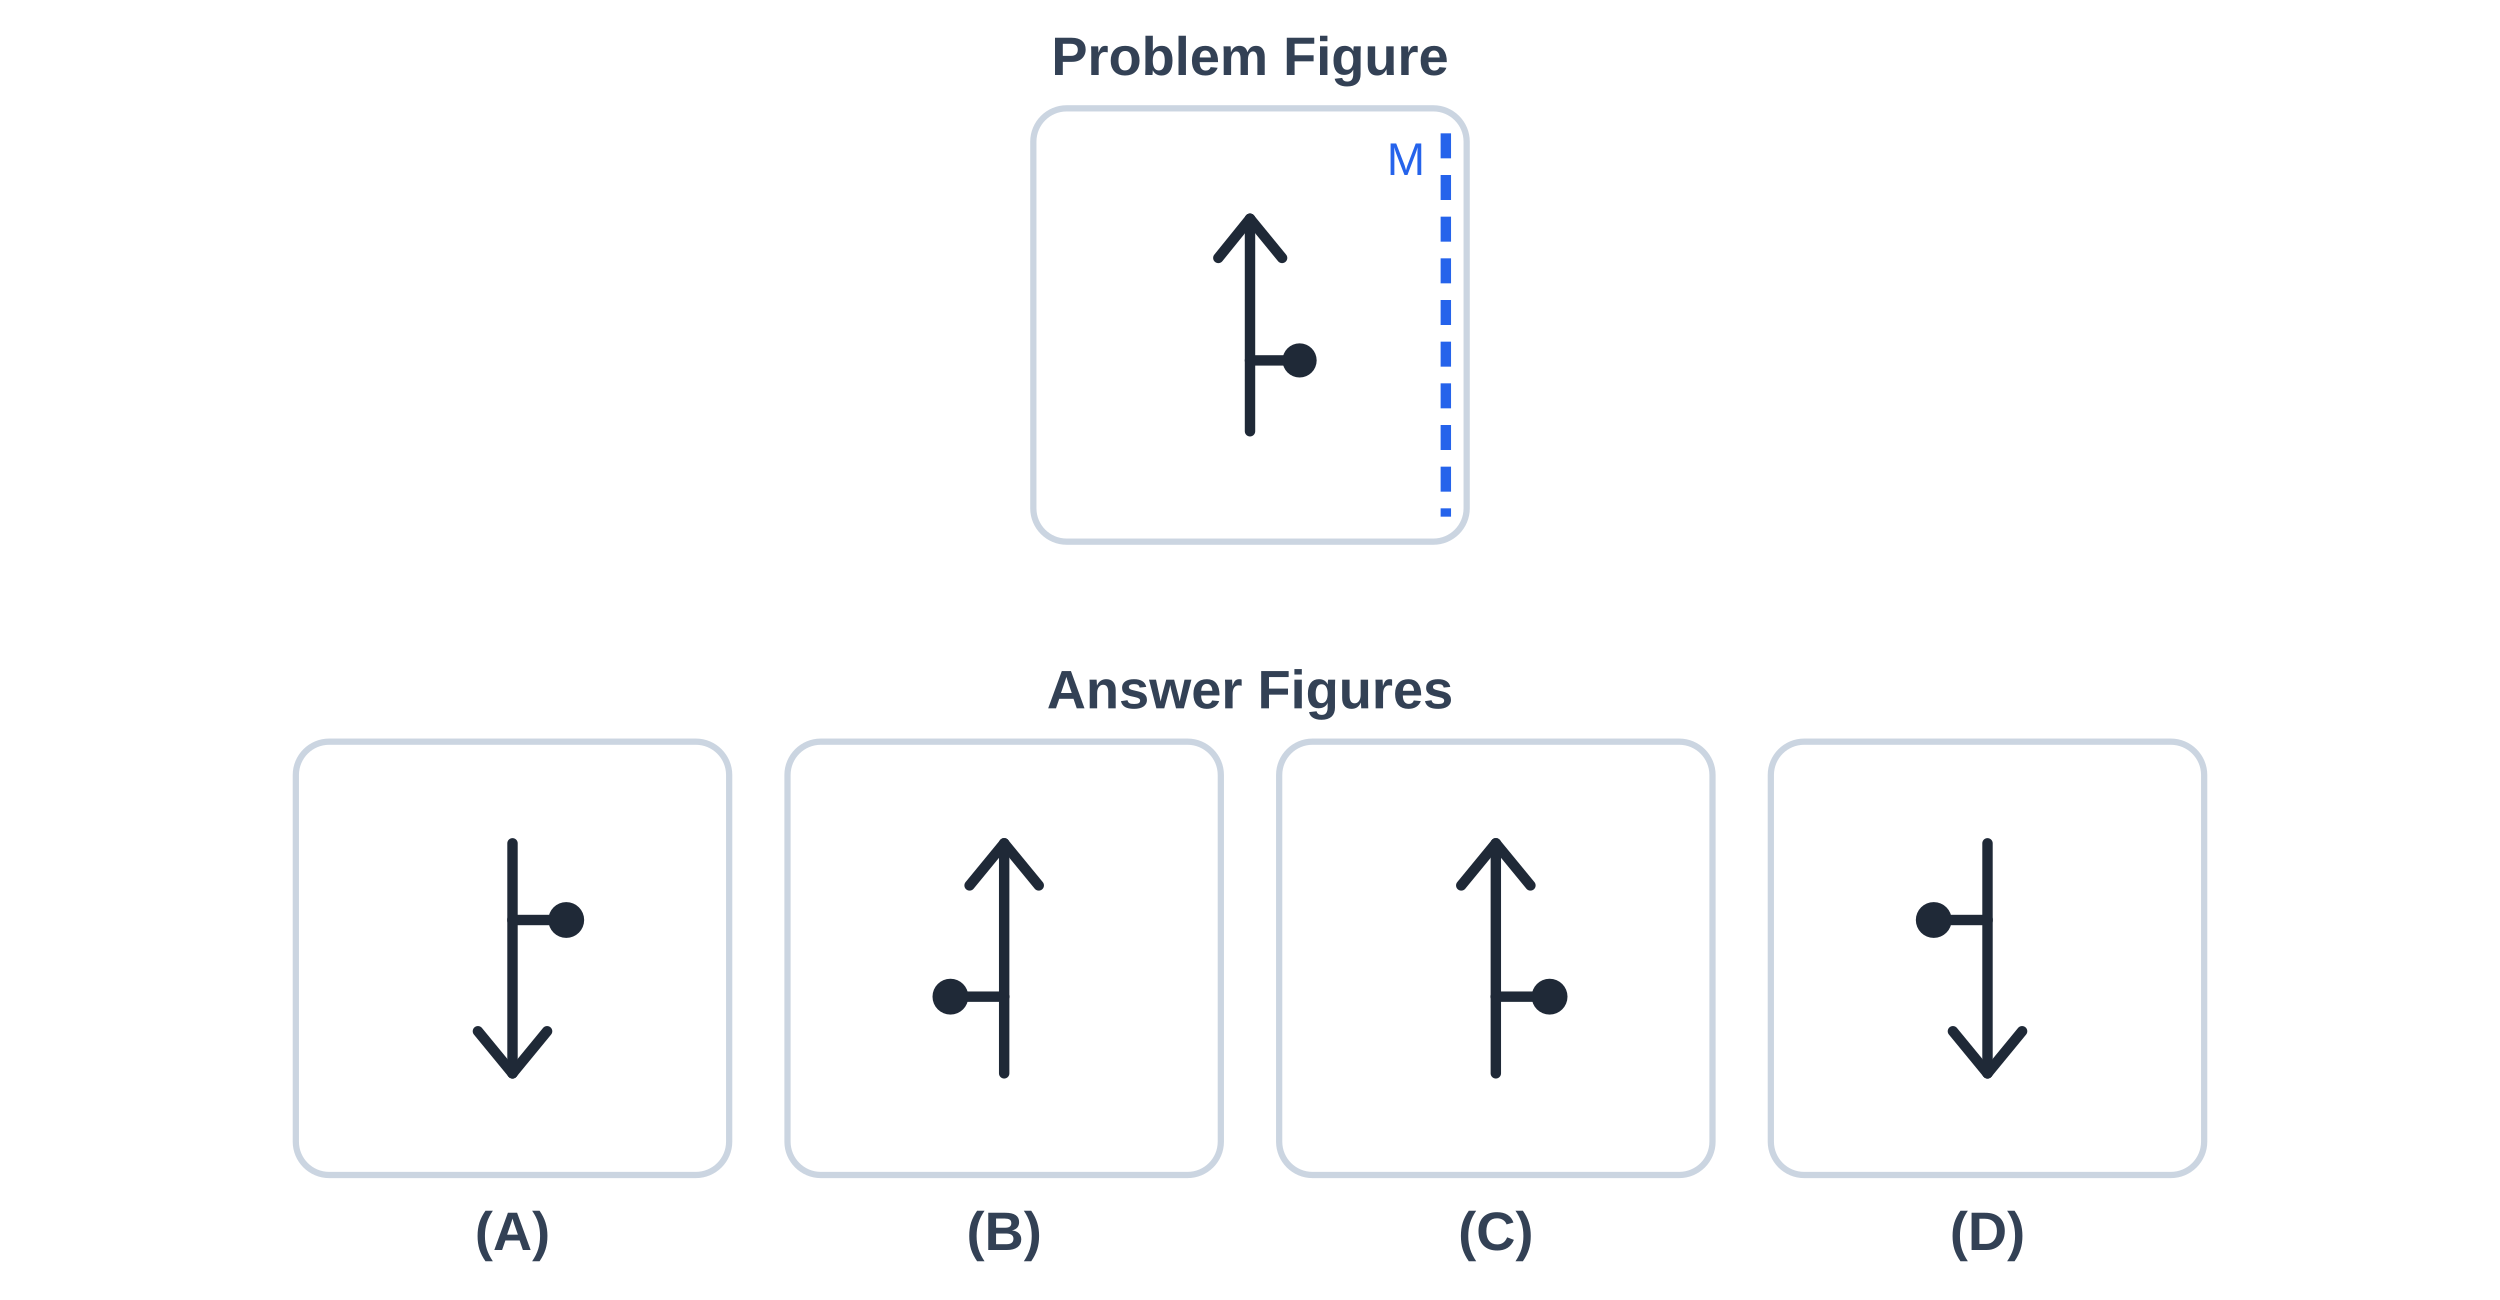
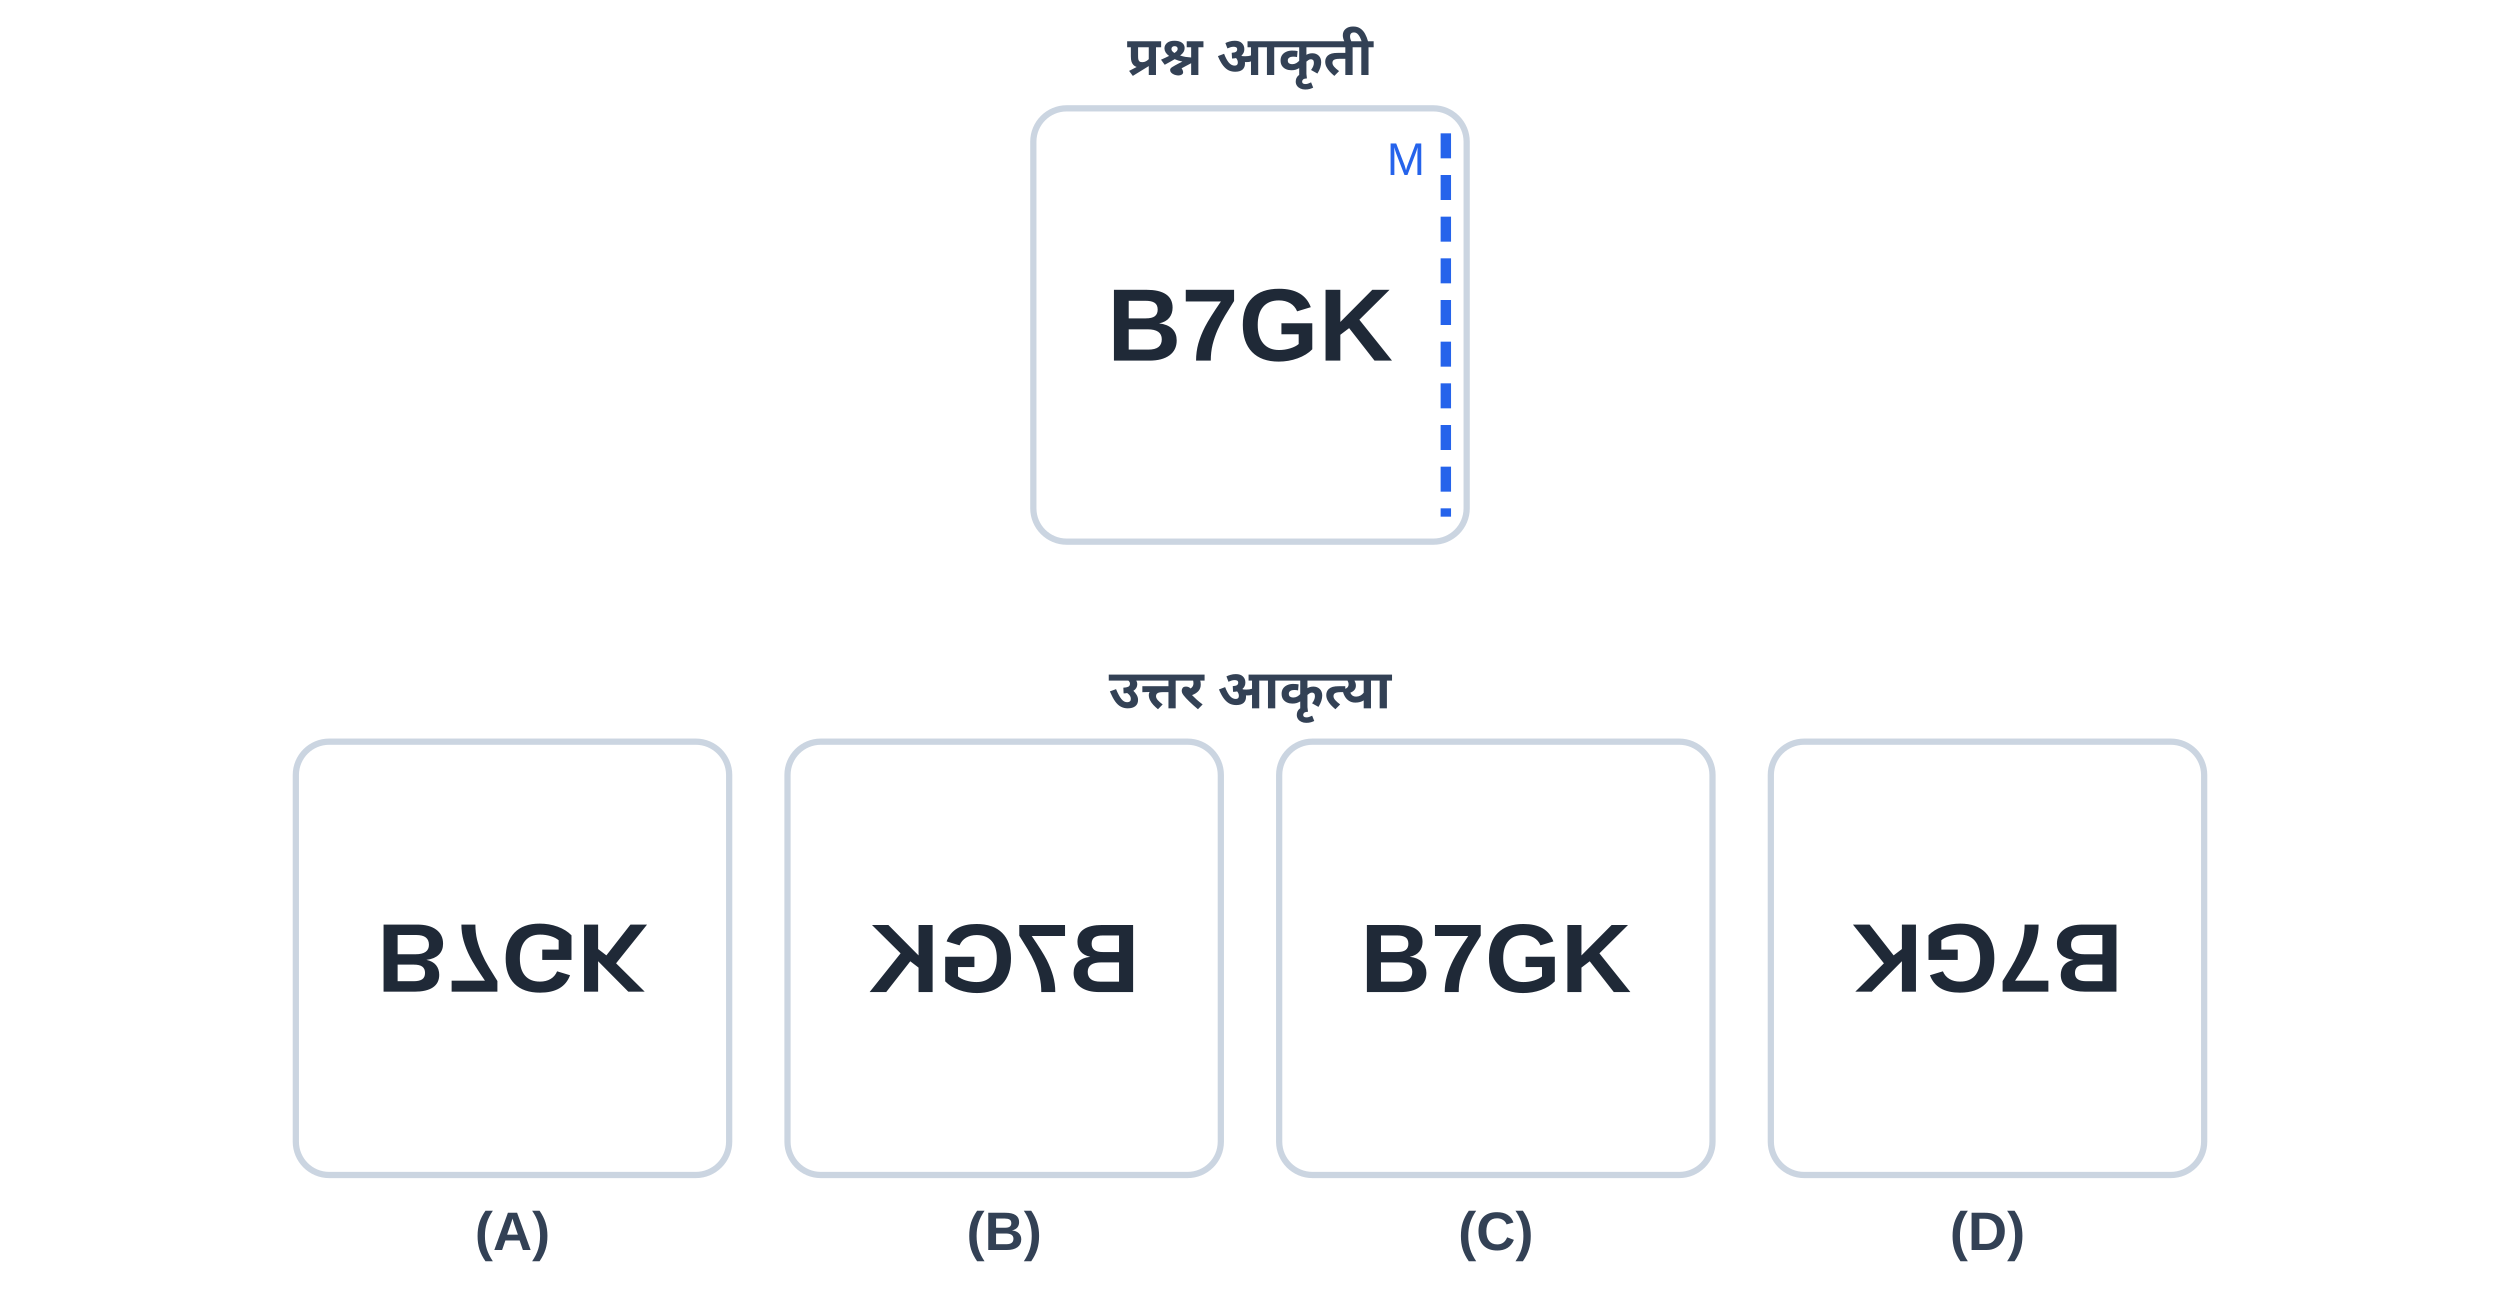
<svg xmlns="http://www.w3.org/2000/svg" viewBox="0 0 600 312" width="600" height="312">
  <rect width="600" height="312" fill="#ffffff" />
-   <text x="300" y="18" font-family="Arial, sans-serif" font-size="13" font-weight="700" fill="#334155" text-anchor="middle">Problem Figure</text>
+   <text x="300" y="18" font-family="Arial, Nirmala UI, Noto Sans Devanagari, Mangal, sans-serif" font-size="13" font-weight="700" fill="#334155" text-anchor="middle">प्रश्न आकृती</text>
  <rect x="248" y="26" width="104" height="104" rx="8" fill="#fff" stroke="#cbd5e1" stroke-width="1.5" />
-   <polyline points="300,103.5 300,52.5" fill="none" stroke="#1f2937" stroke-width="2.5" stroke-linejoin="round" stroke-linecap="round" />
-   <polyline points="292.4,61.9 300,52.5 307.7,61.9" fill="none" stroke="#1f2937" stroke-width="2.5" stroke-linejoin="round" stroke-linecap="round" />
-   <polyline points="300,86.5 311.9,86.5" fill="none" stroke="#1f2937" stroke-width="2.5" stroke-linejoin="round" stroke-linecap="round" />
-   <circle cx="311.9" cy="86.5" r="3" fill="#1f2937" stroke="#1f2937" stroke-width="2.2" />
+   <g transform="translate(300,78)">
+     <text x="0" y="8.55" font-family="Arial, sans-serif" font-size="24.7" font-weight="700" fill="#1f2937" text-anchor="middle">B7GK</text>
+   </g>
  <line x1="347" y1="32" x2="347" y2="124" stroke="#2563eb" stroke-width="2.5" stroke-dasharray="6 4" />
  <text x="342" y="42" font-family="Arial" font-size="11" fill="#2563eb" text-anchor="end">M</text>
-   <text x="300" y="170" font-family="Arial, sans-serif" font-size="13" font-weight="700" fill="#334155" text-anchor="middle">Answer Figures</text>
+   <text x="300" y="170" font-family="Arial, Nirmala UI, Noto Sans Devanagari, Mangal, sans-serif" font-size="13" font-weight="700" fill="#334155" text-anchor="middle">उत्तर आकृत्या</text>
  <rect x="71" y="178" width="104" height="104" rx="8" fill="#fff" stroke="#cbd5e1" stroke-width="1.5" />
-   <polyline points="123,202.4 123,257.6" fill="none" stroke="#1f2937" stroke-width="2.5" stroke-linejoin="round" stroke-linecap="round" />
-   <polyline points="114.7,247.5 123,257.6 131.3,247.5" fill="none" stroke="#1f2937" stroke-width="2.5" stroke-linejoin="round" stroke-linecap="round" />
-   <polyline points="123,220.8 135.9,220.8" fill="none" stroke="#1f2937" stroke-width="2.5" stroke-linejoin="round" stroke-linecap="round" />
-   <circle cx="135.9" cy="220.8" r="3.2" fill="#1f2937" stroke="#1f2937" stroke-width="2.2" />
-   <text x="123" y="300" font-family="Arial, sans-serif" font-size="13" font-weight="600" fill="#334155" text-anchor="middle">(A)</text>
+   <g transform="translate(123,230) scale(1,-1)">
+     <text x="0" y="8.1" font-family="Arial, sans-serif" font-size="23.4" font-weight="700" fill="#1f2937" text-anchor="middle">B7GK</text>
+   </g>
+   <text x="123" y="300" font-family="Arial, Nirmala UI, Noto Sans Devanagari, Mangal, sans-serif" font-size="13" font-weight="600" fill="#334155" text-anchor="middle">(A)</text>
  <rect x="189" y="178" width="104" height="104" rx="8" fill="#fff" stroke="#cbd5e1" stroke-width="1.5" />
-   <polyline points="241,257.6 241,202.4" fill="none" stroke="#1f2937" stroke-width="2.5" stroke-linejoin="round" stroke-linecap="round" />
-   <polyline points="249.3,212.5 241,202.4 232.7,212.5" fill="none" stroke="#1f2937" stroke-width="2.5" stroke-linejoin="round" stroke-linecap="round" />
-   <polyline points="241,239.2 228.1,239.2" fill="none" stroke="#1f2937" stroke-width="2.5" stroke-linejoin="round" stroke-linecap="round" />
-   <circle cx="228.1" cy="239.2" r="3.2" fill="#1f2937" stroke="#1f2937" stroke-width="2.2" />
-   <text x="241" y="300" font-family="Arial, sans-serif" font-size="13" font-weight="600" fill="#334155" text-anchor="middle">(B)</text>
+   <g transform="translate(241,230) scale(-1,1)">
+     <text x="0" y="8.1" font-family="Arial, sans-serif" font-size="23.4" font-weight="700" fill="#1f2937" text-anchor="middle">B7GK</text>
+   </g>
+   <text x="241" y="300" font-family="Arial, Nirmala UI, Noto Sans Devanagari, Mangal, sans-serif" font-size="13" font-weight="600" fill="#334155" text-anchor="middle">(B)</text>
  <rect x="307" y="178" width="104" height="104" rx="8" fill="#fff" stroke="#cbd5e1" stroke-width="1.5" />
-   <polyline points="359,257.6 359,202.4" fill="none" stroke="#1f2937" stroke-width="2.5" stroke-linejoin="round" stroke-linecap="round" />
-   <polyline points="350.7,212.5 359,202.4 367.3,212.5" fill="none" stroke="#1f2937" stroke-width="2.5" stroke-linejoin="round" stroke-linecap="round" />
-   <polyline points="359,239.2 371.9,239.2" fill="none" stroke="#1f2937" stroke-width="2.5" stroke-linejoin="round" stroke-linecap="round" />
-   <circle cx="371.9" cy="239.2" r="3.2" fill="#1f2937" stroke="#1f2937" stroke-width="2.2" />
-   <text x="359" y="300" font-family="Arial, sans-serif" font-size="13" font-weight="600" fill="#334155" text-anchor="middle">(C)</text>
+   <g transform="translate(359,230)">
+     <text x="0" y="8.1" font-family="Arial, sans-serif" font-size="23.4" font-weight="700" fill="#1f2937" text-anchor="middle">B7GK</text>
+   </g>
+   <text x="359" y="300" font-family="Arial, Nirmala UI, Noto Sans Devanagari, Mangal, sans-serif" font-size="13" font-weight="600" fill="#334155" text-anchor="middle">(C)</text>
  <rect x="425" y="178" width="104" height="104" rx="8" fill="#fff" stroke="#cbd5e1" stroke-width="1.5" />
-   <polyline points="477,202.4 477,257.6" fill="none" stroke="#1f2937" stroke-width="2.5" stroke-linejoin="round" stroke-linecap="round" />
-   <polyline points="485.3,247.5 477,257.6 468.7,247.5" fill="none" stroke="#1f2937" stroke-width="2.5" stroke-linejoin="round" stroke-linecap="round" />
-   <polyline points="477,220.8 464.1,220.8" fill="none" stroke="#1f2937" stroke-width="2.5" stroke-linejoin="round" stroke-linecap="round" />
-   <circle cx="464.1" cy="220.8" r="3.2" fill="#1f2937" stroke="#1f2937" stroke-width="2.2" />
-   <text x="477" y="300" font-family="Arial, sans-serif" font-size="13" font-weight="600" fill="#334155" text-anchor="middle">(D)</text>
+   <g transform="translate(477,230) scale(-1,-1)">
+     <text x="0" y="8.1" font-family="Arial, sans-serif" font-size="23.4" font-weight="700" fill="#1f2937" text-anchor="middle">B7GK</text>
+   </g>
+   <text x="477" y="300" font-family="Arial, Nirmala UI, Noto Sans Devanagari, Mangal, sans-serif" font-size="13" font-weight="600" fill="#334155" text-anchor="middle">(D)</text>
</svg>
